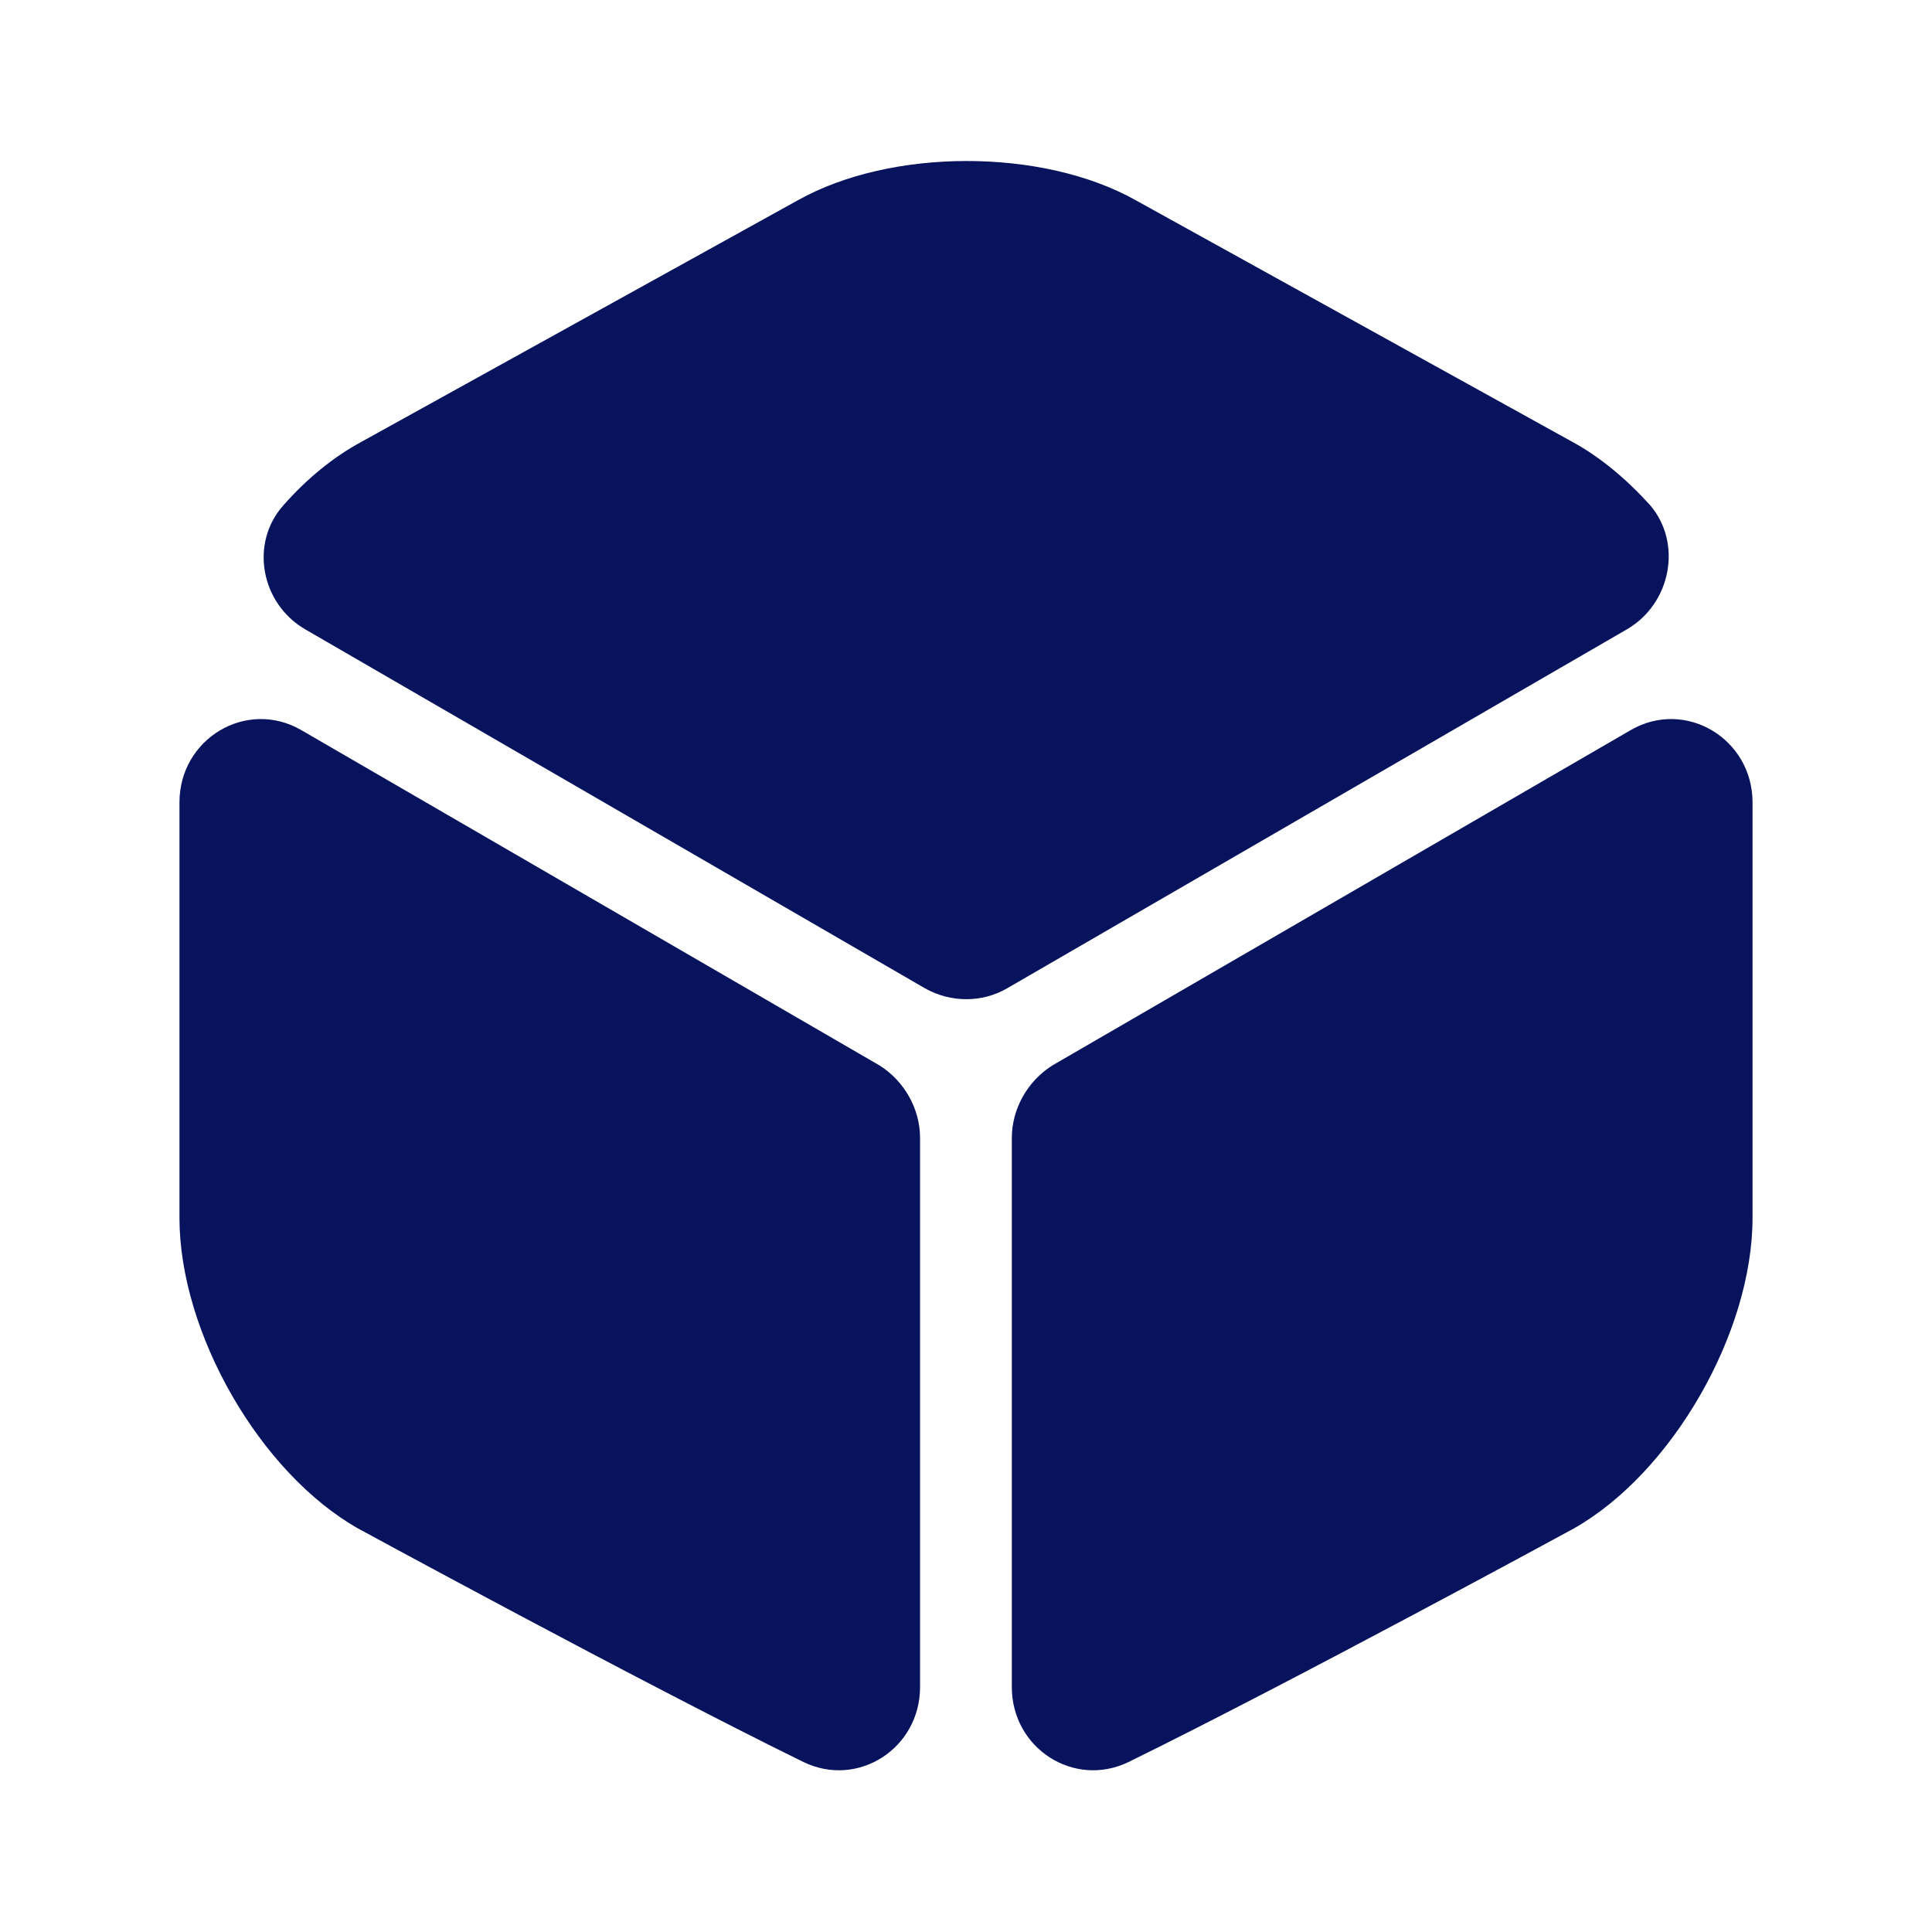
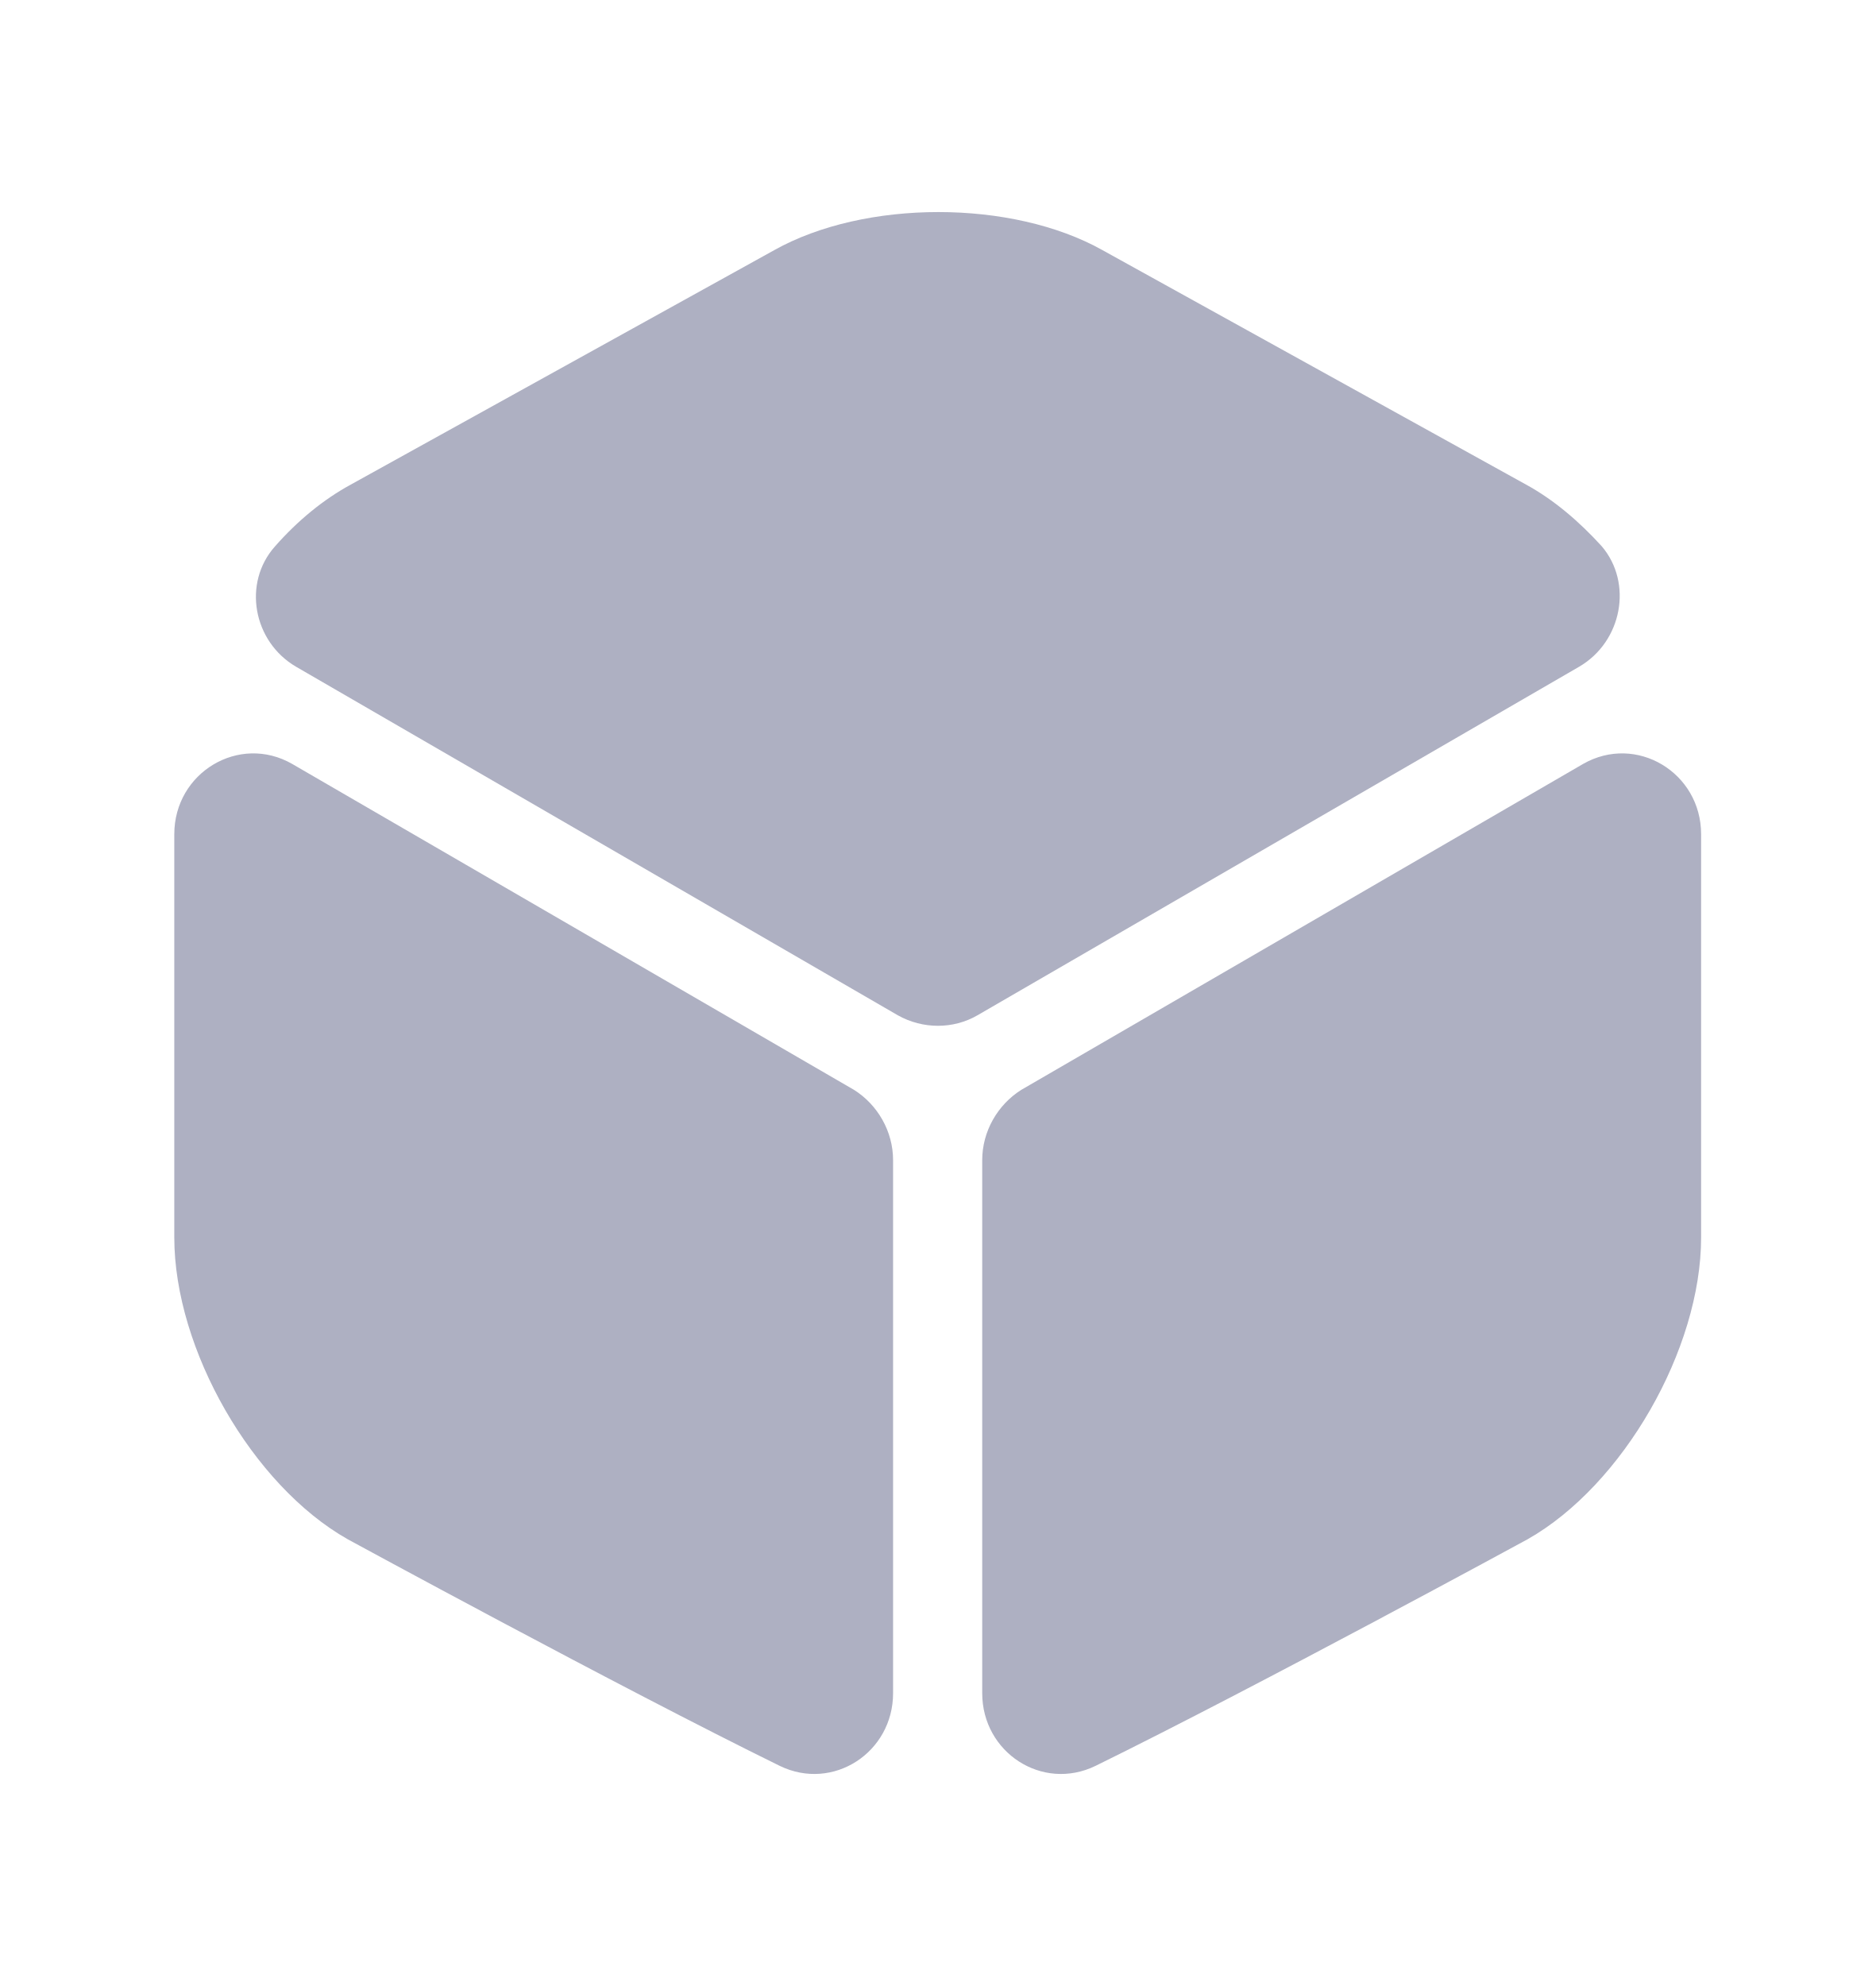
- <svg xmlns="http://www.w3.org/2000/svg" width="18" height="18" viewBox="0 0 18 18" fill="none">
-   <path d="M15.158 5.863L9.383 9.208C9.15 9.343 8.858 9.343 8.618 9.208L2.843 5.863C2.43 5.623 2.325 5.061 2.64 4.708C2.858 4.461 3.105 4.258 3.368 4.116L7.433 1.866C8.303 1.378 9.713 1.378 10.582 1.866L14.648 4.116C14.91 4.258 15.158 4.468 15.375 4.708C15.675 5.061 15.57 5.623 15.158 5.863Z" fill="#08135E" />
-   <path d="M8.572 10.603V15.718C8.572 16.288 7.995 16.663 7.485 16.416C5.94 15.658 3.337 14.241 3.337 14.241C2.422 13.723 1.672 12.418 1.672 11.346V7.476C1.672 6.883 2.295 6.508 2.805 6.801L8.197 9.928C8.422 10.071 8.572 10.326 8.572 10.603Z" fill="#08135E" />
-   <path d="M9.427 10.603V15.718C9.427 16.288 10.005 16.663 10.515 16.416C12.06 15.658 14.662 14.241 14.662 14.241C15.578 13.723 16.328 12.418 16.328 11.346V7.476C16.328 6.883 15.705 6.508 15.195 6.801L9.802 9.928C9.577 10.071 9.427 10.326 9.427 10.603Z" fill="#08135E" />
+ <svg xmlns="http://www.w3.org/2000/svg" width="17" height="18" viewBox="0 0 17 18" fill="none">
+   <path d="M14.315 6.043L8.861 9.202C8.642 9.329 8.365 9.329 8.139 9.202L2.684 6.043C2.295 5.816 2.196 5.285 2.493 4.952C2.699 4.718 2.932 4.527 3.18 4.392L7.019 2.267C7.841 1.807 9.173 1.807 9.994 2.267L13.834 4.392C14.082 4.527 14.315 4.725 14.521 4.952C14.804 5.285 14.705 5.816 14.315 6.043Z" fill="#AEB0C2" />
+   <path d="M8.096 10.515V15.346C8.096 15.884 7.551 16.239 7.069 16.005C5.61 15.289 3.152 13.951 3.152 13.951C2.288 13.462 1.58 12.229 1.58 11.216V7.561C1.58 7.002 2.168 6.648 2.649 6.924L7.742 9.878C7.955 10.012 8.096 10.253 8.096 10.515Z" fill="#AEB0C2" />
+   <path d="M8.904 10.515V15.346C8.904 15.884 9.449 16.239 9.931 16.005C11.39 15.289 13.848 13.951 13.848 13.951C14.712 13.462 15.421 12.229 15.421 11.216V7.561C15.421 7.002 14.833 6.648 14.351 6.924L9.258 9.878C9.045 10.012 8.904 10.253 8.904 10.515Z" fill="#AEB0C2" />
</svg>
